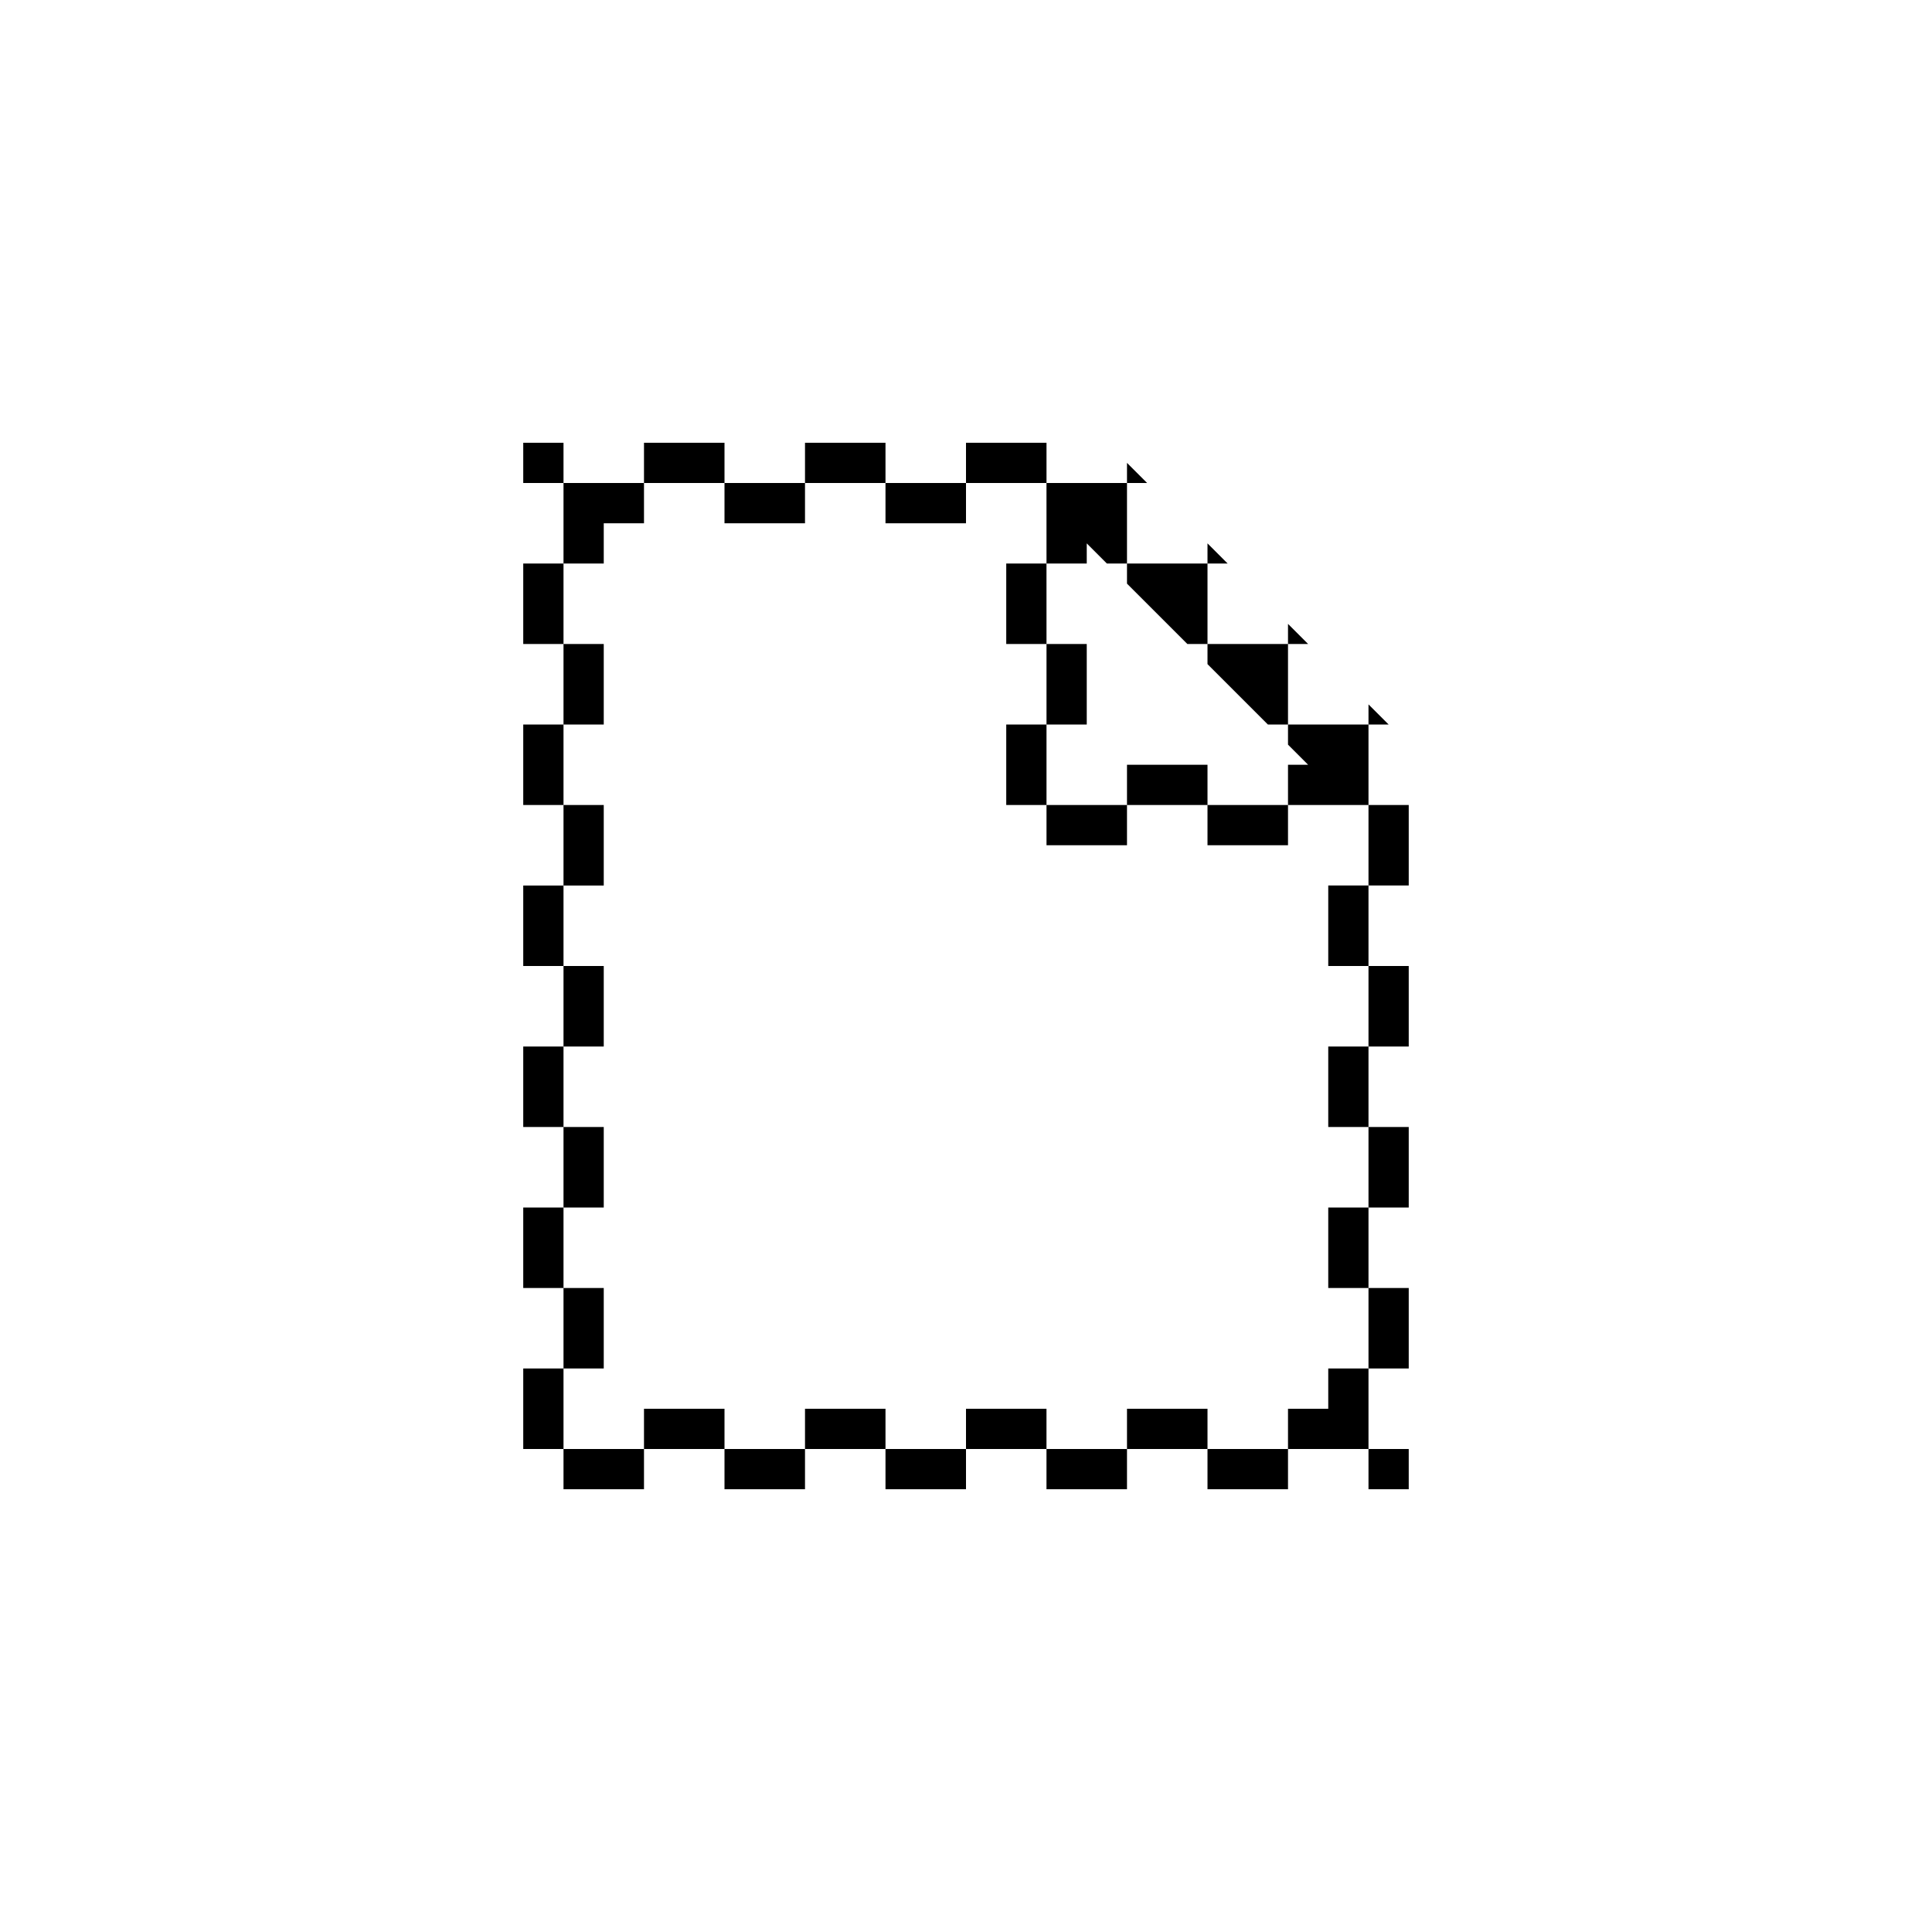
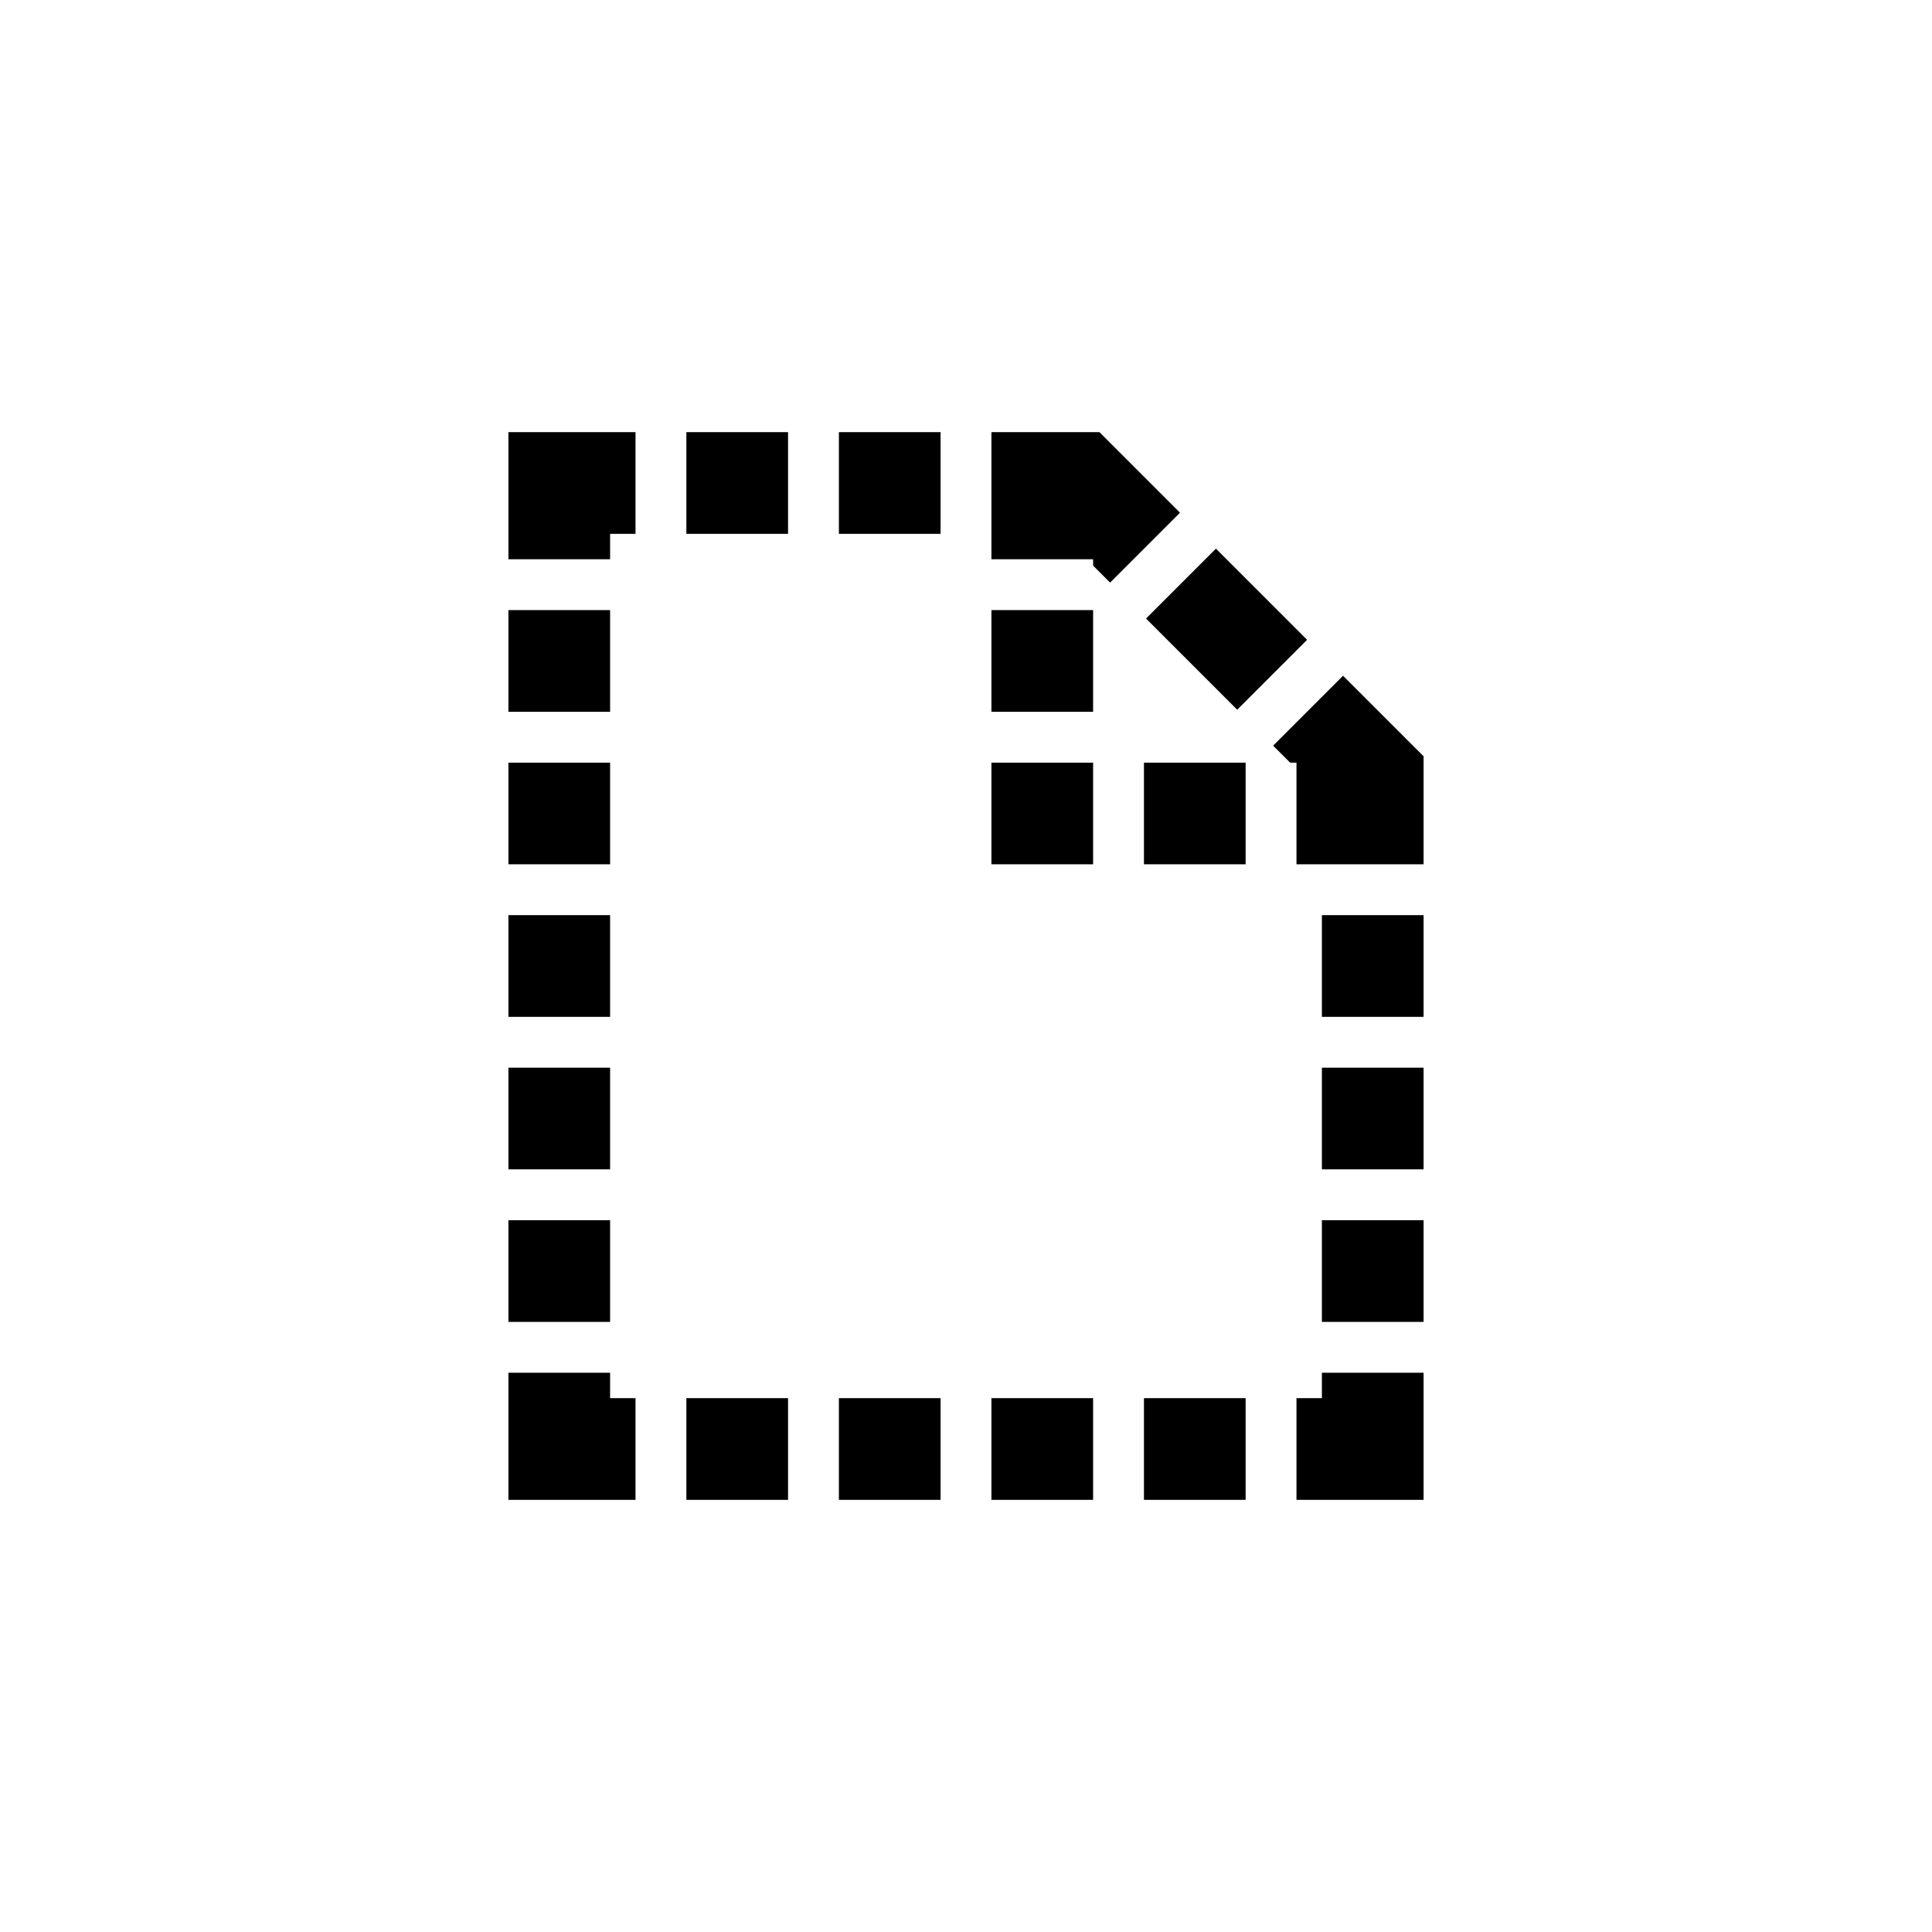
<svg xmlns="http://www.w3.org/2000/svg" version="1.1" baseProfile="full" width="76" height="76" viewBox="0 0 76.00 76.00" enable-background="new 0 0 76.00 76.00" xml:space="preserve">
-   <path fill="#000000" fill-opacity="1" stroke-width="0.2" stroke-linejoin="round" d="M 20.583,17.417L 22.167,17.417L 22.167,19L 20.583,19L 20.583,17.417 Z M 22.167,19L 25.333,19L 25.333,20.584L 23.75,20.584L 23.75,22.167L 22.167,22.167L 22.167,19 Z M 25.333,19L 25.333,17.417L 28.5,17.417L 28.5,19L 25.333,19 Z M 28.5,19L 31.667,19L 31.667,20.584L 28.5,20.584L 28.5,19 Z M 31.667,19L 31.667,17.417L 34.833,17.417L 34.833,19L 31.667,19 Z M 34.833,19L 38,19L 38,20.584L 34.833,20.584L 34.833,19 Z M 38,19L 38,17.417L 41.167,17.417L 41.167,19L 44.333,19L 44.333,22.167L 43.541,22.167L 42.75,21.375L 42.75,22.167L 41.167,22.167L 41.166,19L 38,19 Z M 44.333,18.209L 45.125,19L 44.333,19L 44.333,18.209 Z M 55.416,34.833L 53.833,34.833L 53.833,31.667L 50.667,31.667L 50.667,30.084L 51.458,30.084L 50.667,29.292L 50.667,28.5L 49.875,28.5L 47.5,26.125L 47.5,25.333L 50.667,25.333L 50.667,28.5L 53.833,28.5L 53.833,31.667L 55.416,31.667L 55.416,34.833 Z M 53.833,28.5L 53.833,27.709L 54.625,28.5L 53.833,28.5 Z M 50.667,25.333L 50.667,24.542L 51.458,25.333L 50.667,25.333 Z M 47.5,25.333L 46.708,25.333L 44.333,22.959L 44.333,22.167L 47.5,22.167L 47.5,25.333 Z M 47.5,22.167L 47.5,21.375L 48.291,22.167L 47.5,22.167 Z M 53.833,34.833L 53.833,38L 52.25,38L 52.25,34.833L 53.833,34.833 Z M 53.833,38L 55.416,38L 55.416,41.167L 53.833,41.167L 53.833,38 Z M 53.833,41.167L 53.833,44.333L 52.25,44.333L 52.25,41.167L 53.833,41.167 Z M 53.833,44.333L 55.416,44.333L 55.416,47.5L 53.833,47.5L 53.833,44.333 Z M 53.833,47.5L 53.833,50.667L 52.25,50.667L 52.25,47.5L 53.833,47.5 Z M 53.833,50.667L 55.416,50.667L 55.416,53.833L 53.833,53.833L 53.833,50.667 Z M 53.833,53.833L 53.833,57L 50.667,57L 50.667,55.417L 52.25,55.417L 52.25,53.833L 53.833,53.833 Z M 53.833,57L 55.416,57L 55.416,58.583L 53.833,58.583L 53.833,57 Z M 50.667,57L 50.667,58.583L 47.5,58.583L 47.5,57L 50.667,57 Z M 47.5,57L 44.333,57L 44.333,55.417L 47.5,55.417L 47.5,57 Z M 44.333,57L 44.333,58.583L 41.166,58.583L 41.166,57L 44.333,57 Z M 41.166,57L 38,57L 38,55.417L 41.166,55.417L 41.166,57 Z M 38,57L 38,58.583L 34.833,58.583L 34.833,57L 38,57 Z M 34.833,57L 31.667,57L 31.667,55.417L 34.833,55.417L 34.833,57 Z M 31.667,57L 31.667,58.583L 28.5,58.583L 28.5,57L 31.667,57 Z M 28.5,57L 25.333,57L 25.333,55.417L 28.5,55.417L 28.5,57 Z M 25.333,57L 25.333,58.583L 22.167,58.583L 22.167,57L 25.333,57 Z M 22.167,57L 20.583,57L 20.583,53.833L 22.167,53.833L 22.167,57 Z M 22.167,53.833L 22.167,50.667L 23.75,50.667L 23.75,53.833L 22.167,53.833 Z M 22.167,50.667L 20.583,50.667L 20.583,47.5L 22.167,47.5L 22.167,50.667 Z M 22.167,47.5L 22.167,44.333L 23.75,44.333L 23.75,47.5L 22.167,47.5 Z M 22.167,44.333L 20.583,44.333L 20.583,41.167L 22.167,41.167L 22.167,44.333 Z M 22.167,41.167L 22.167,38L 23.75,38L 23.75,41.167L 22.167,41.167 Z M 22.167,38L 20.583,38L 20.583,34.834L 22.167,34.834L 22.167,38 Z M 22.167,34.834L 22.167,31.667L 23.75,31.667L 23.75,34.834L 22.167,34.834 Z M 22.167,31.667L 20.583,31.667L 20.583,28.5L 22.167,28.5L 22.167,31.667 Z M 22.167,28.5L 22.167,25.334L 23.75,25.334L 23.75,28.5L 22.167,28.5 Z M 22.167,25.334L 20.583,25.334L 20.583,22.167L 22.167,22.167L 22.167,25.334 Z M 50.667,31.667L 50.667,33.25L 47.5,33.25L 47.5,31.667L 50.667,31.667 Z M 47.5,31.667L 44.333,31.667L 44.333,30.084L 47.5,30.084L 47.5,31.667 Z M 44.333,31.667L 44.333,33.25L 41.167,33.25L 41.167,31.667L 44.333,31.667 Z M 41.167,31.667L 39.583,31.667L 39.583,28.5L 41.167,28.5L 41.167,31.667 Z M 41.167,28.5L 41.167,25.333L 42.75,25.333L 42.75,28.5L 41.167,28.5 Z M 41.167,25.333L 39.583,25.333L 39.583,22.167L 41.166,22.167L 41.167,25.333 Z " />
+   <path fill="#000000" fill-opacity="1" stroke-width="0.2" stroke-linejoin="round" d="M 20,17L 25,17L 25,21L 24,21L 24,22L 20,22L 20,17 Z M 43.25,17L 46.418,20.168L 43.668,22.918L 43,22.25L 43,22L 39,22L 39,21L 39,17L 43.25,17 Z M 56,29.75L 56,34L 52,34L 51,34L 51,30L 50.75,30L 50.082,29.332L 52.832,26.582L 56,29.75 Z M 45.082,24.332L 47.832,21.582L 51.418,25.168L 48.668,27.918L 45.082,24.332 Z M 43,28L 39,28L 39,24L 43,24L 43,28 Z M 45,34L 45,30L 49,30L 49,34L 45,34 Z M 56,46L 52,46L 52,42L 56,42L 56,46 Z M 52,36L 56,36L 56,40L 52,40L 52,36 Z M 33,21L 33,17L 37,17L 37,21L 33,21 Z M 56,59L 51,59L 51,55L 52,55L 52,54L 56,54L 56,59 Z M 45,59L 45,55L 49,55L 49,59L 45,59 Z M 39,59L 39,55L 43,55L 43,59L 39,59 Z M 52,48L 56,48L 56,52L 52,52L 52,48 Z M 43,30L 43,34L 39,34L 39,30L 43,30 Z M 33,59L 33,55L 37,55L 37,59L 33,59 Z M 27,59L 27,55L 31,55L 31,59L 27,59 Z M 20,59L 20,54L 24,54L 24,55L 25,55L 25,59L 20,59 Z M 20,48L 24,48L 24,52L 20,52L 20,48 Z M 20,42L 24,42L 24,46L 20,46L 20,42 Z M 20,36L 24,36L 24,40L 20,40L 20,36 Z M 20,30L 24,30L 24,34L 20,34L 20,30 Z M 20,24L 24,24L 24,28L 20,28L 20,24 Z M 27,21L 27,17L 31,17L 31,21L 27,21 Z " />
</svg>
